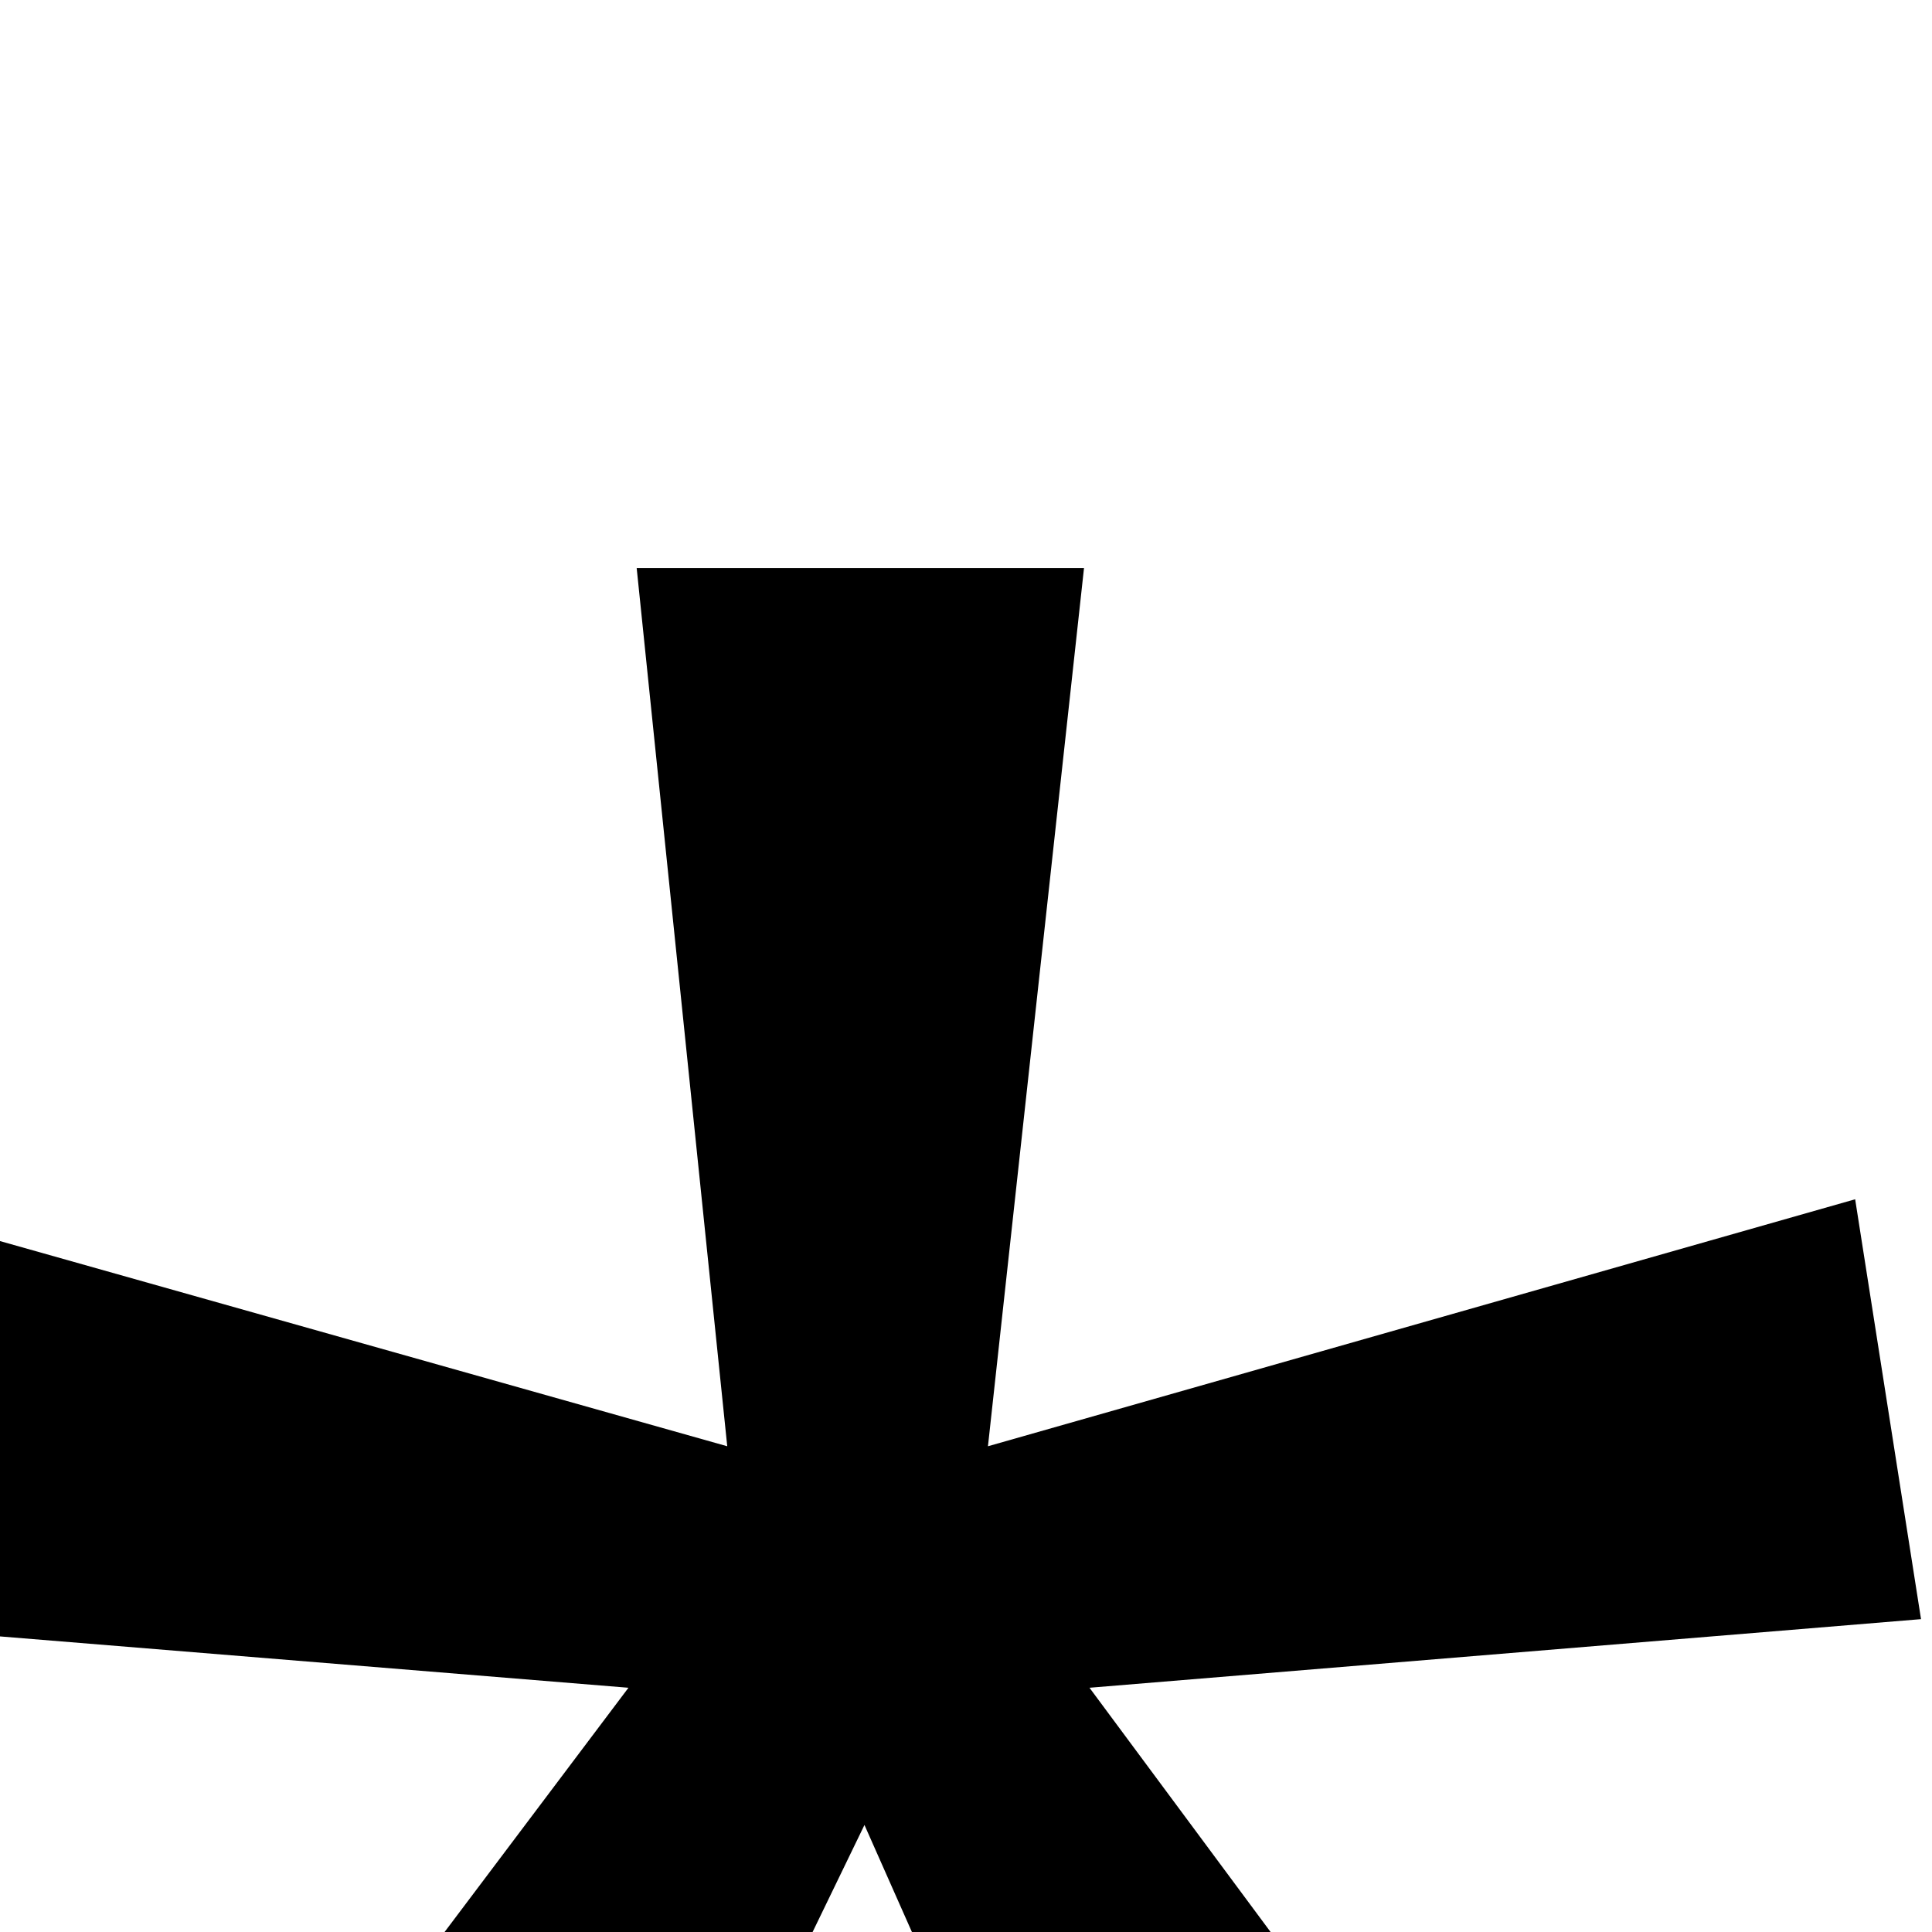
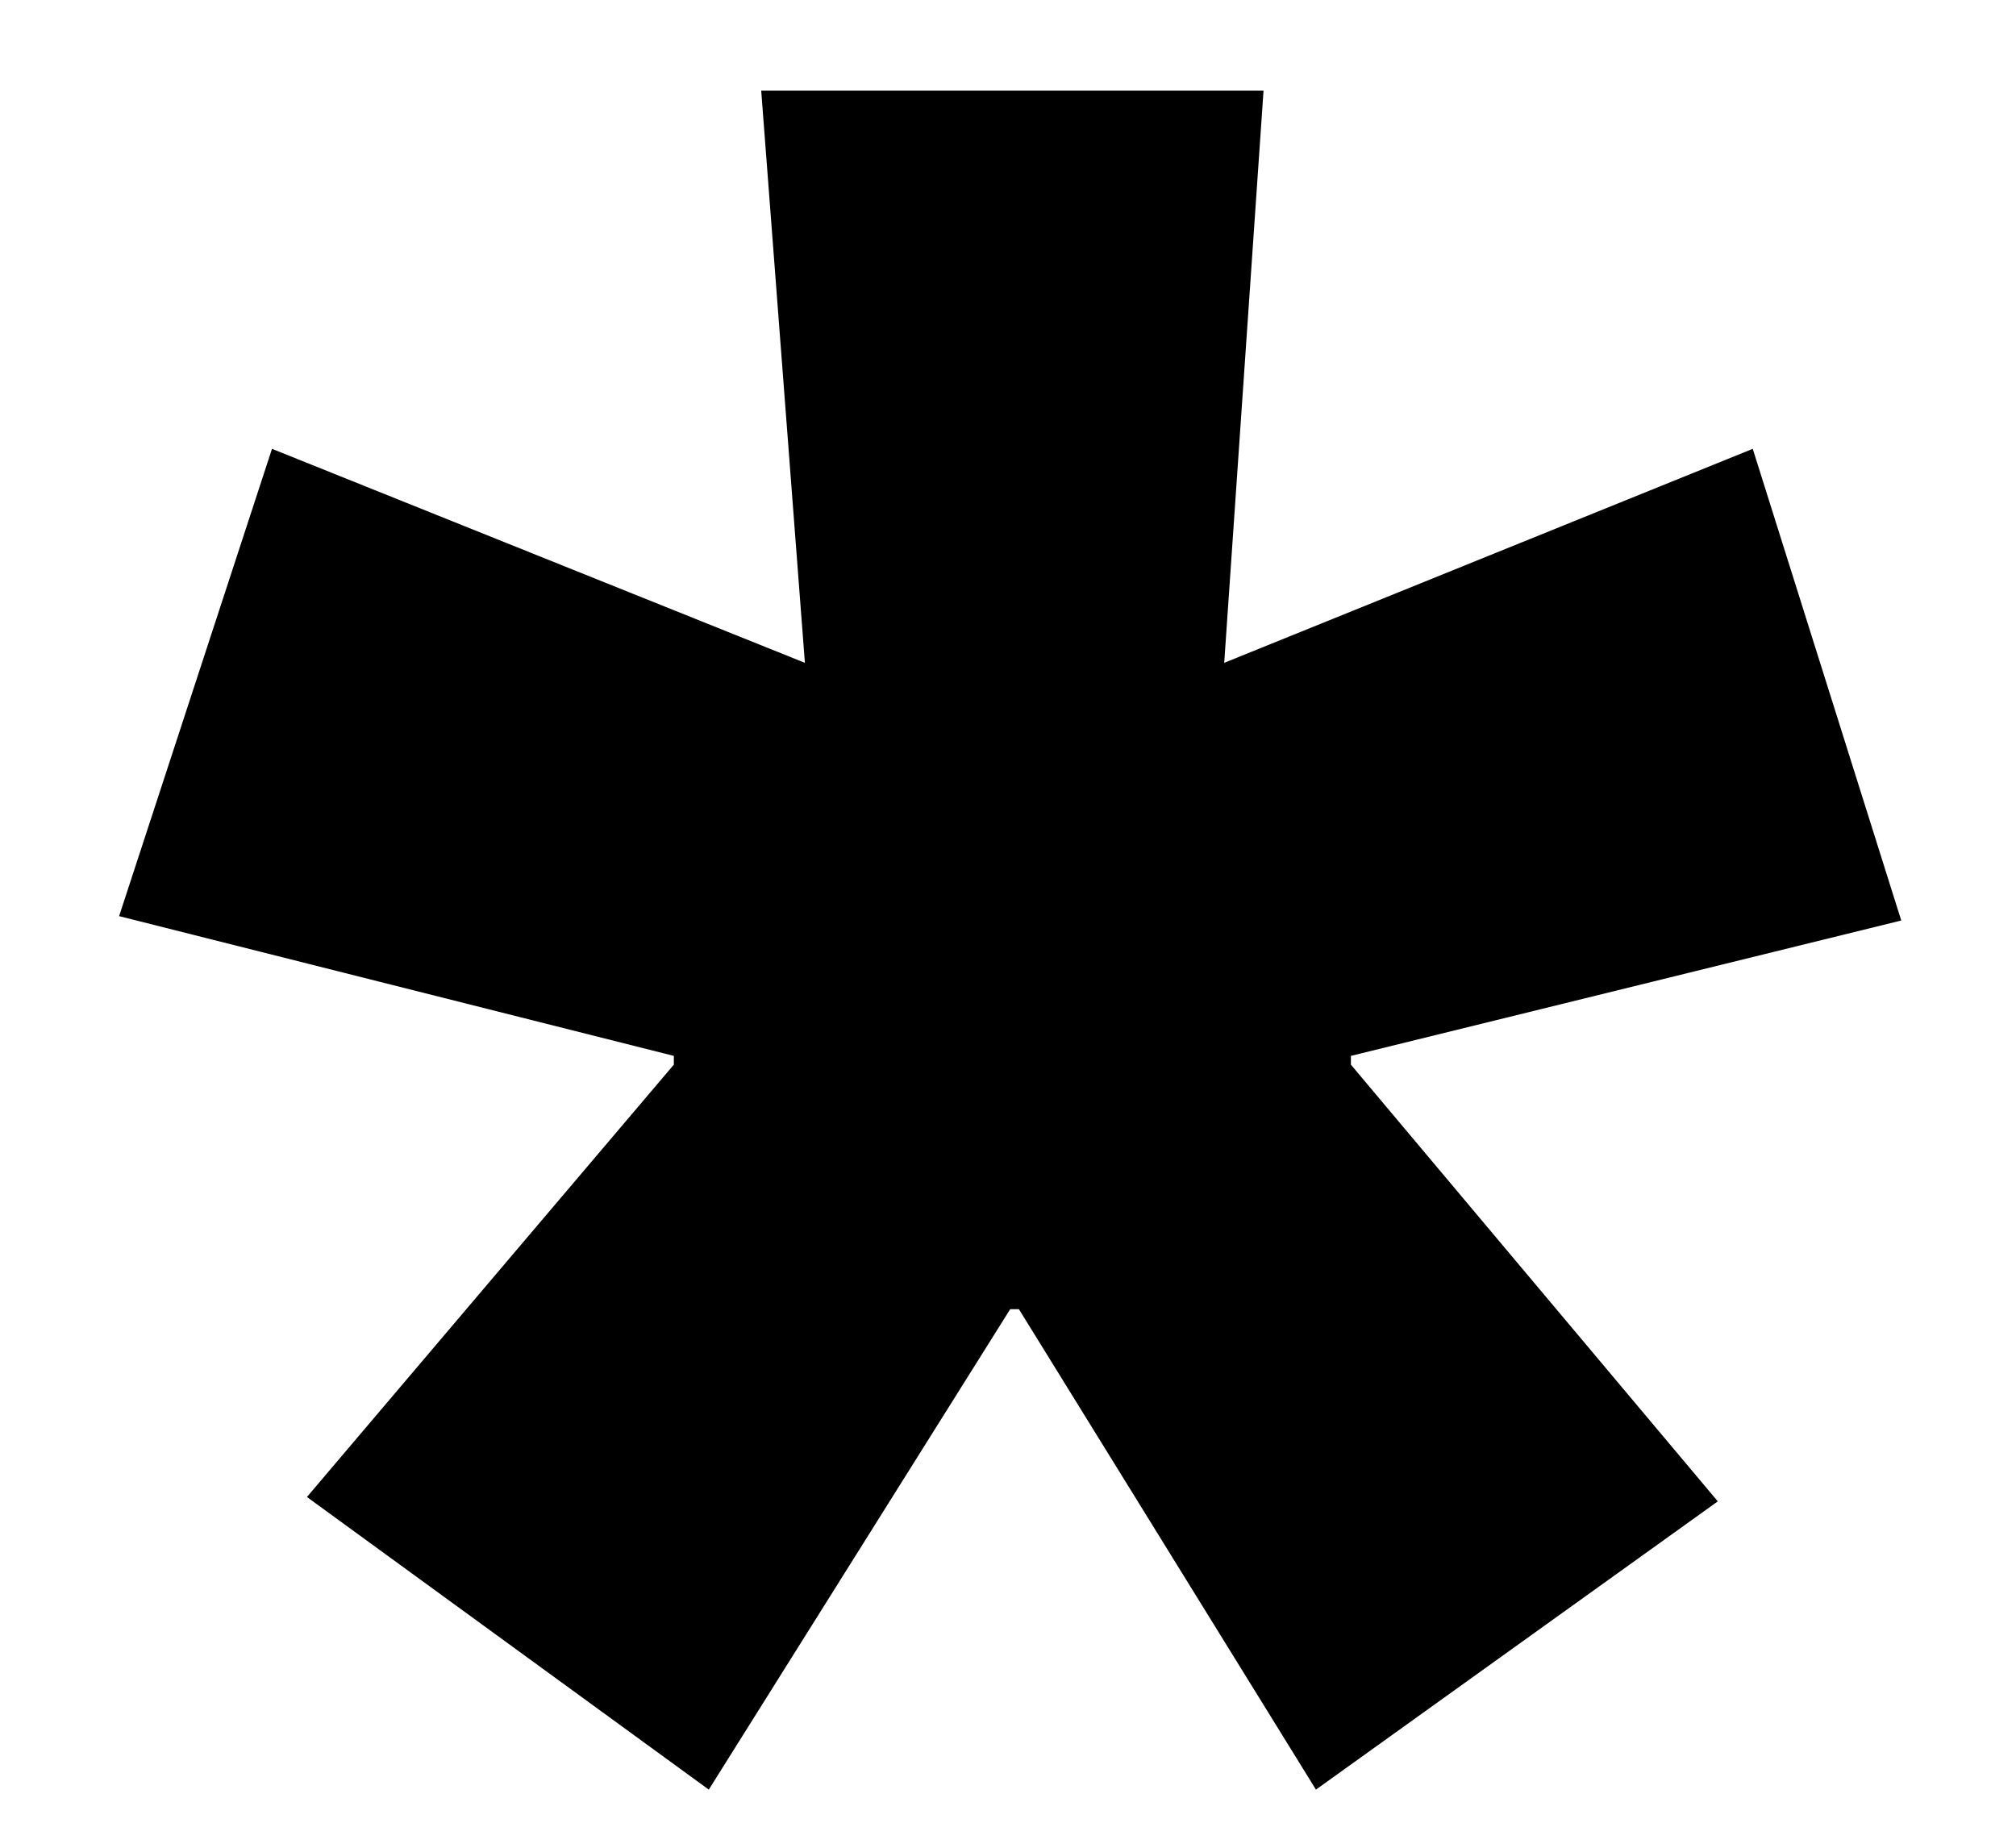
- <svg xmlns="http://www.w3.org/2000/svg" width="11px" height="11px" viewBox="0 0 11 11" version="1.1">
+ <svg xmlns="http://www.w3.org/2000/svg" width="12px" height="11px" viewBox="0 0 12 11" version="1.1">
  <defs />
-   <g id="Page-1" stroke="none" stroke-width="1" fill="none" fill-rule="evenodd" font-weight="500" font-size="26" font-family="MuseoSansCyrl-700, Museo Sans Cyrl" line-spacing="22">
-     <g id="Order-desktop" transform="translate(-506, -740)" fill="#000000">
-       <text id="*-copy" transform="translate(508.5, 750) scale(-1, 1) translate(-508.5, -750) ">
-         <tspan x="499" y="763">*</tspan>
-       </text>
+   <g id="Page-1" stroke="none" stroke-width="1" fill="none" fill-rule="evenodd">
+     <g id="Order-desktop" transform="translate(-506, -738)">
+       <polygon id="*" fill="#000000" transform="translate(512.013, 743.597) scale(-1, 1) translate(-512.013, -743.597) " points="510.193 748.654 511.961 745.794 512.013 745.794 513.807 748.654 516.199 746.912 514.015 744.338 514.015 744.286 517.317 743.454 516.407 740.672 513.235 741.946 513.495 738.54 510.505 738.54 510.739 741.946 507.593 740.672 506.709 743.48 509.985 744.286 509.985 744.338 507.801 746.938" />
+       <rect id="Rectangle-7-Copy" stroke="#979797" opacity="0.406" x="200.5" y="722.5" width="329" height="43" rx="4" />
    </g>
  </g>
</svg>
